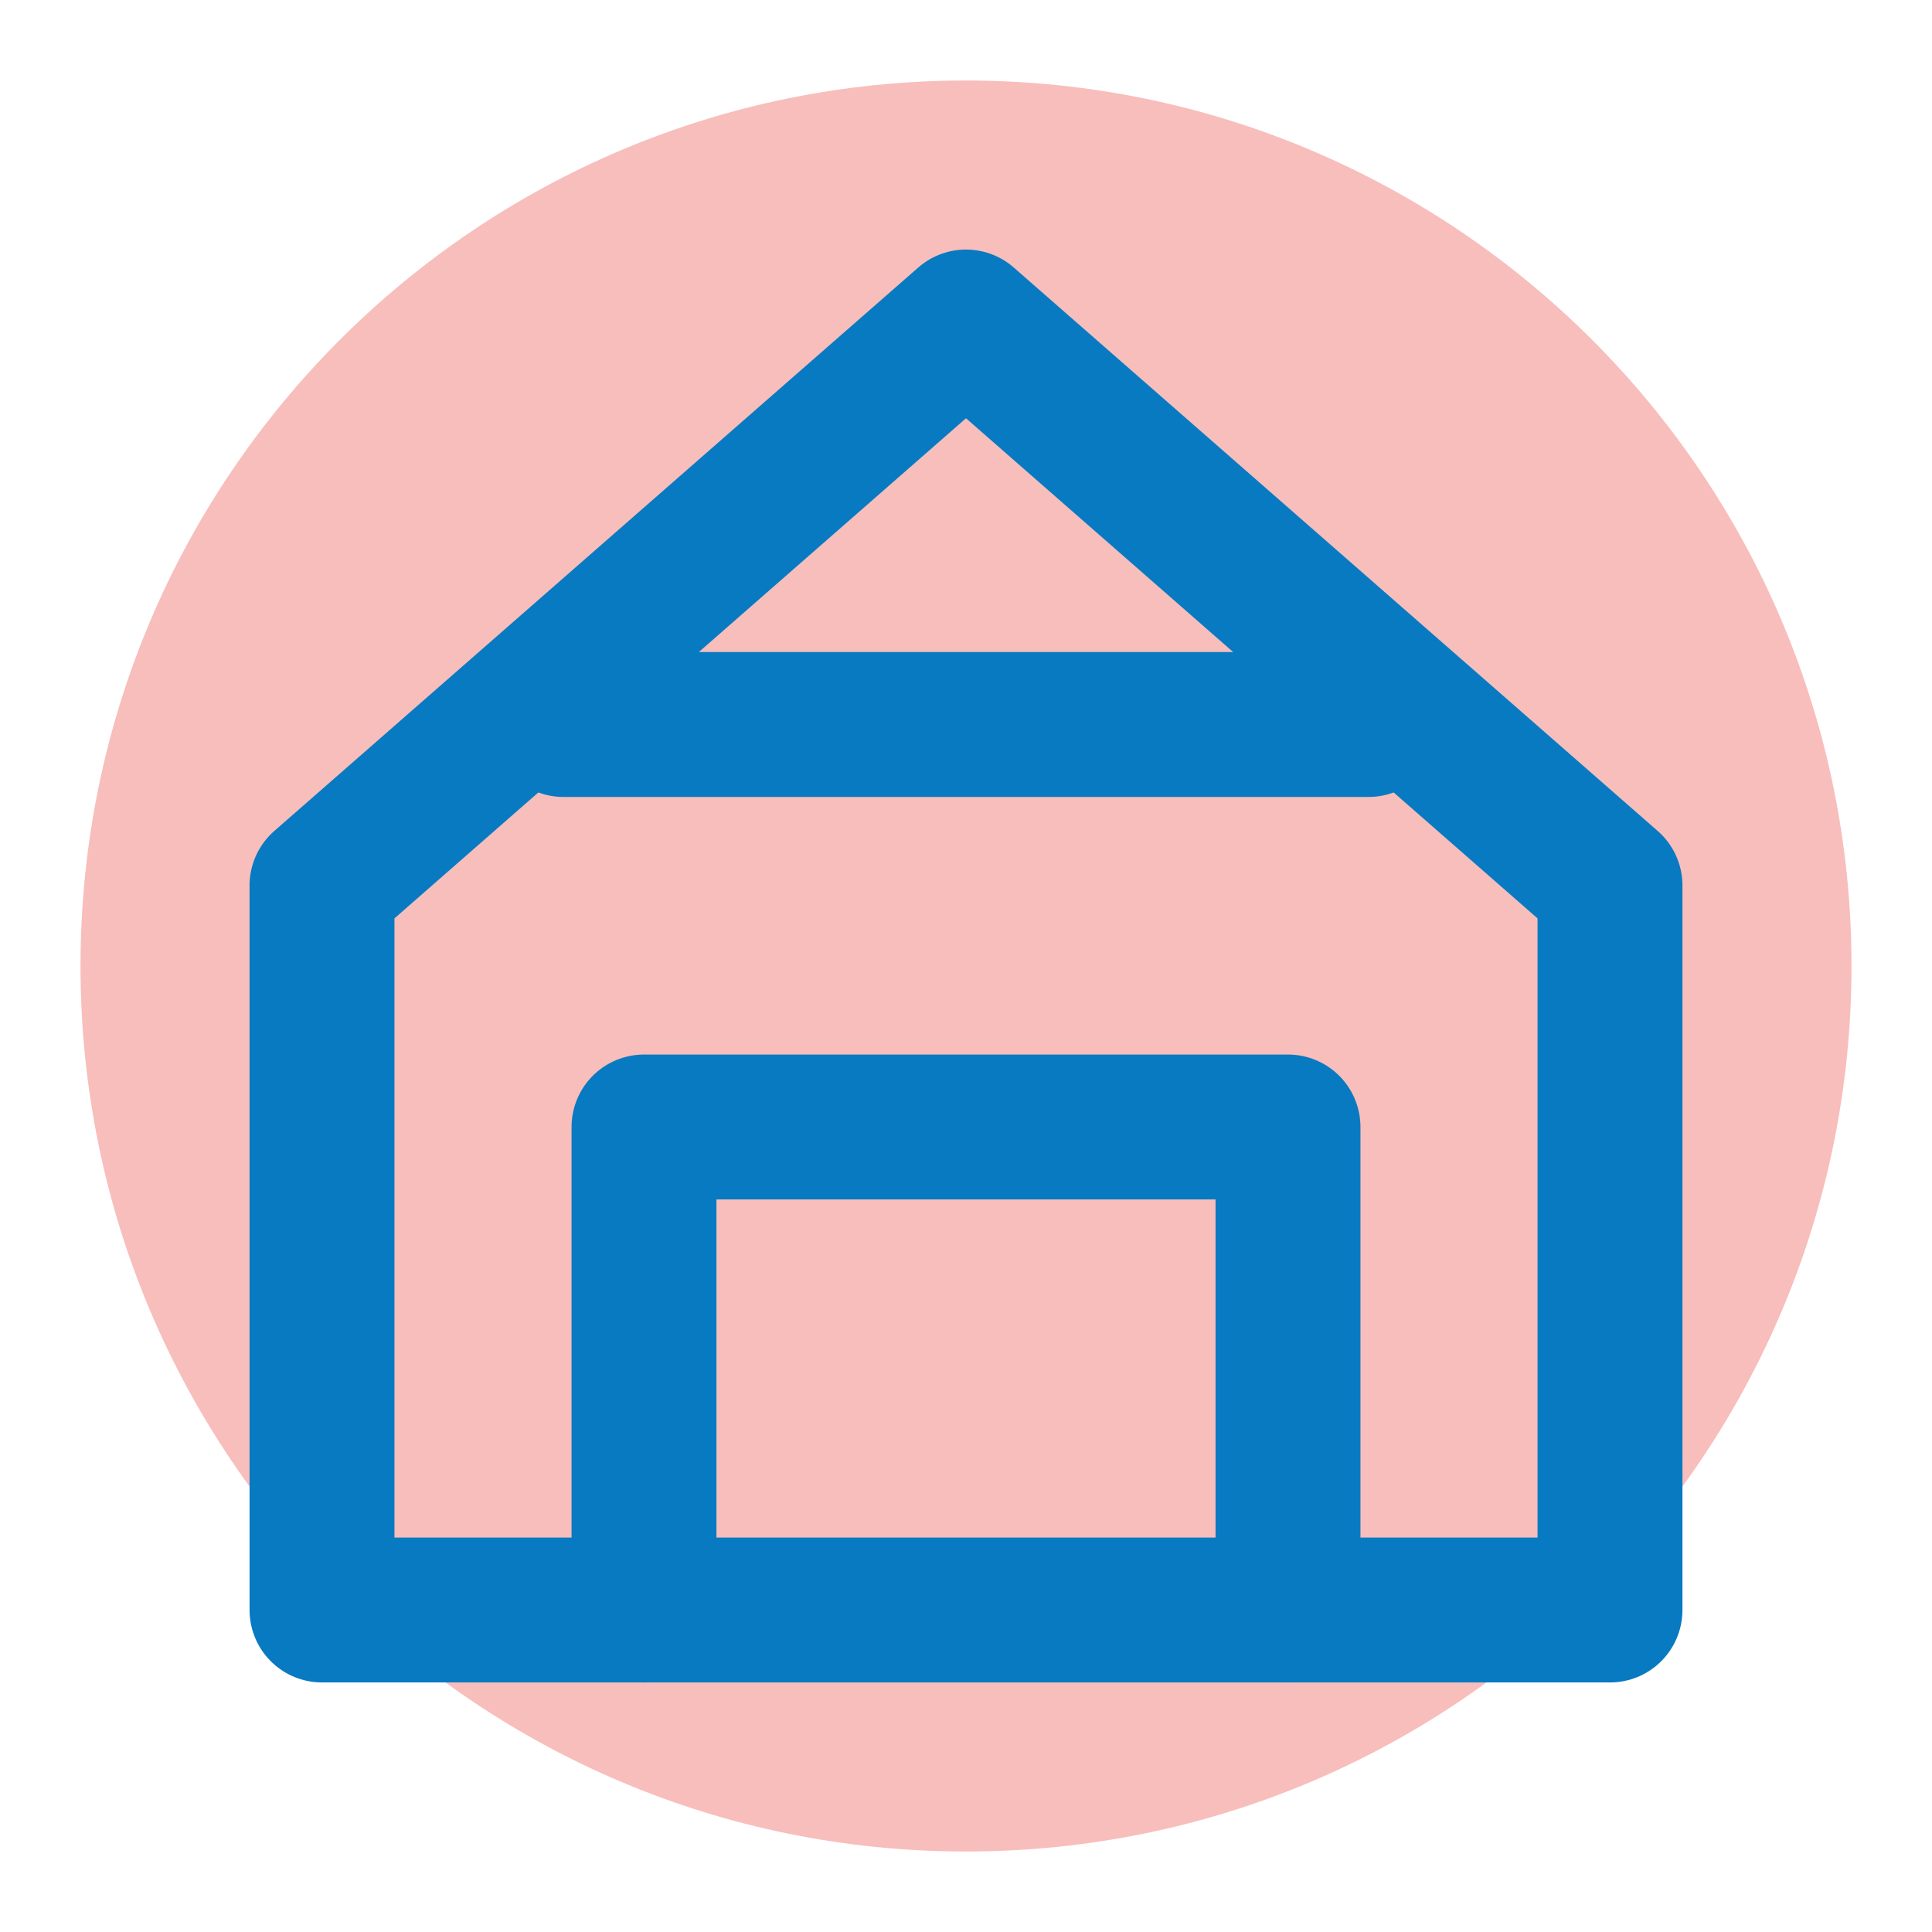
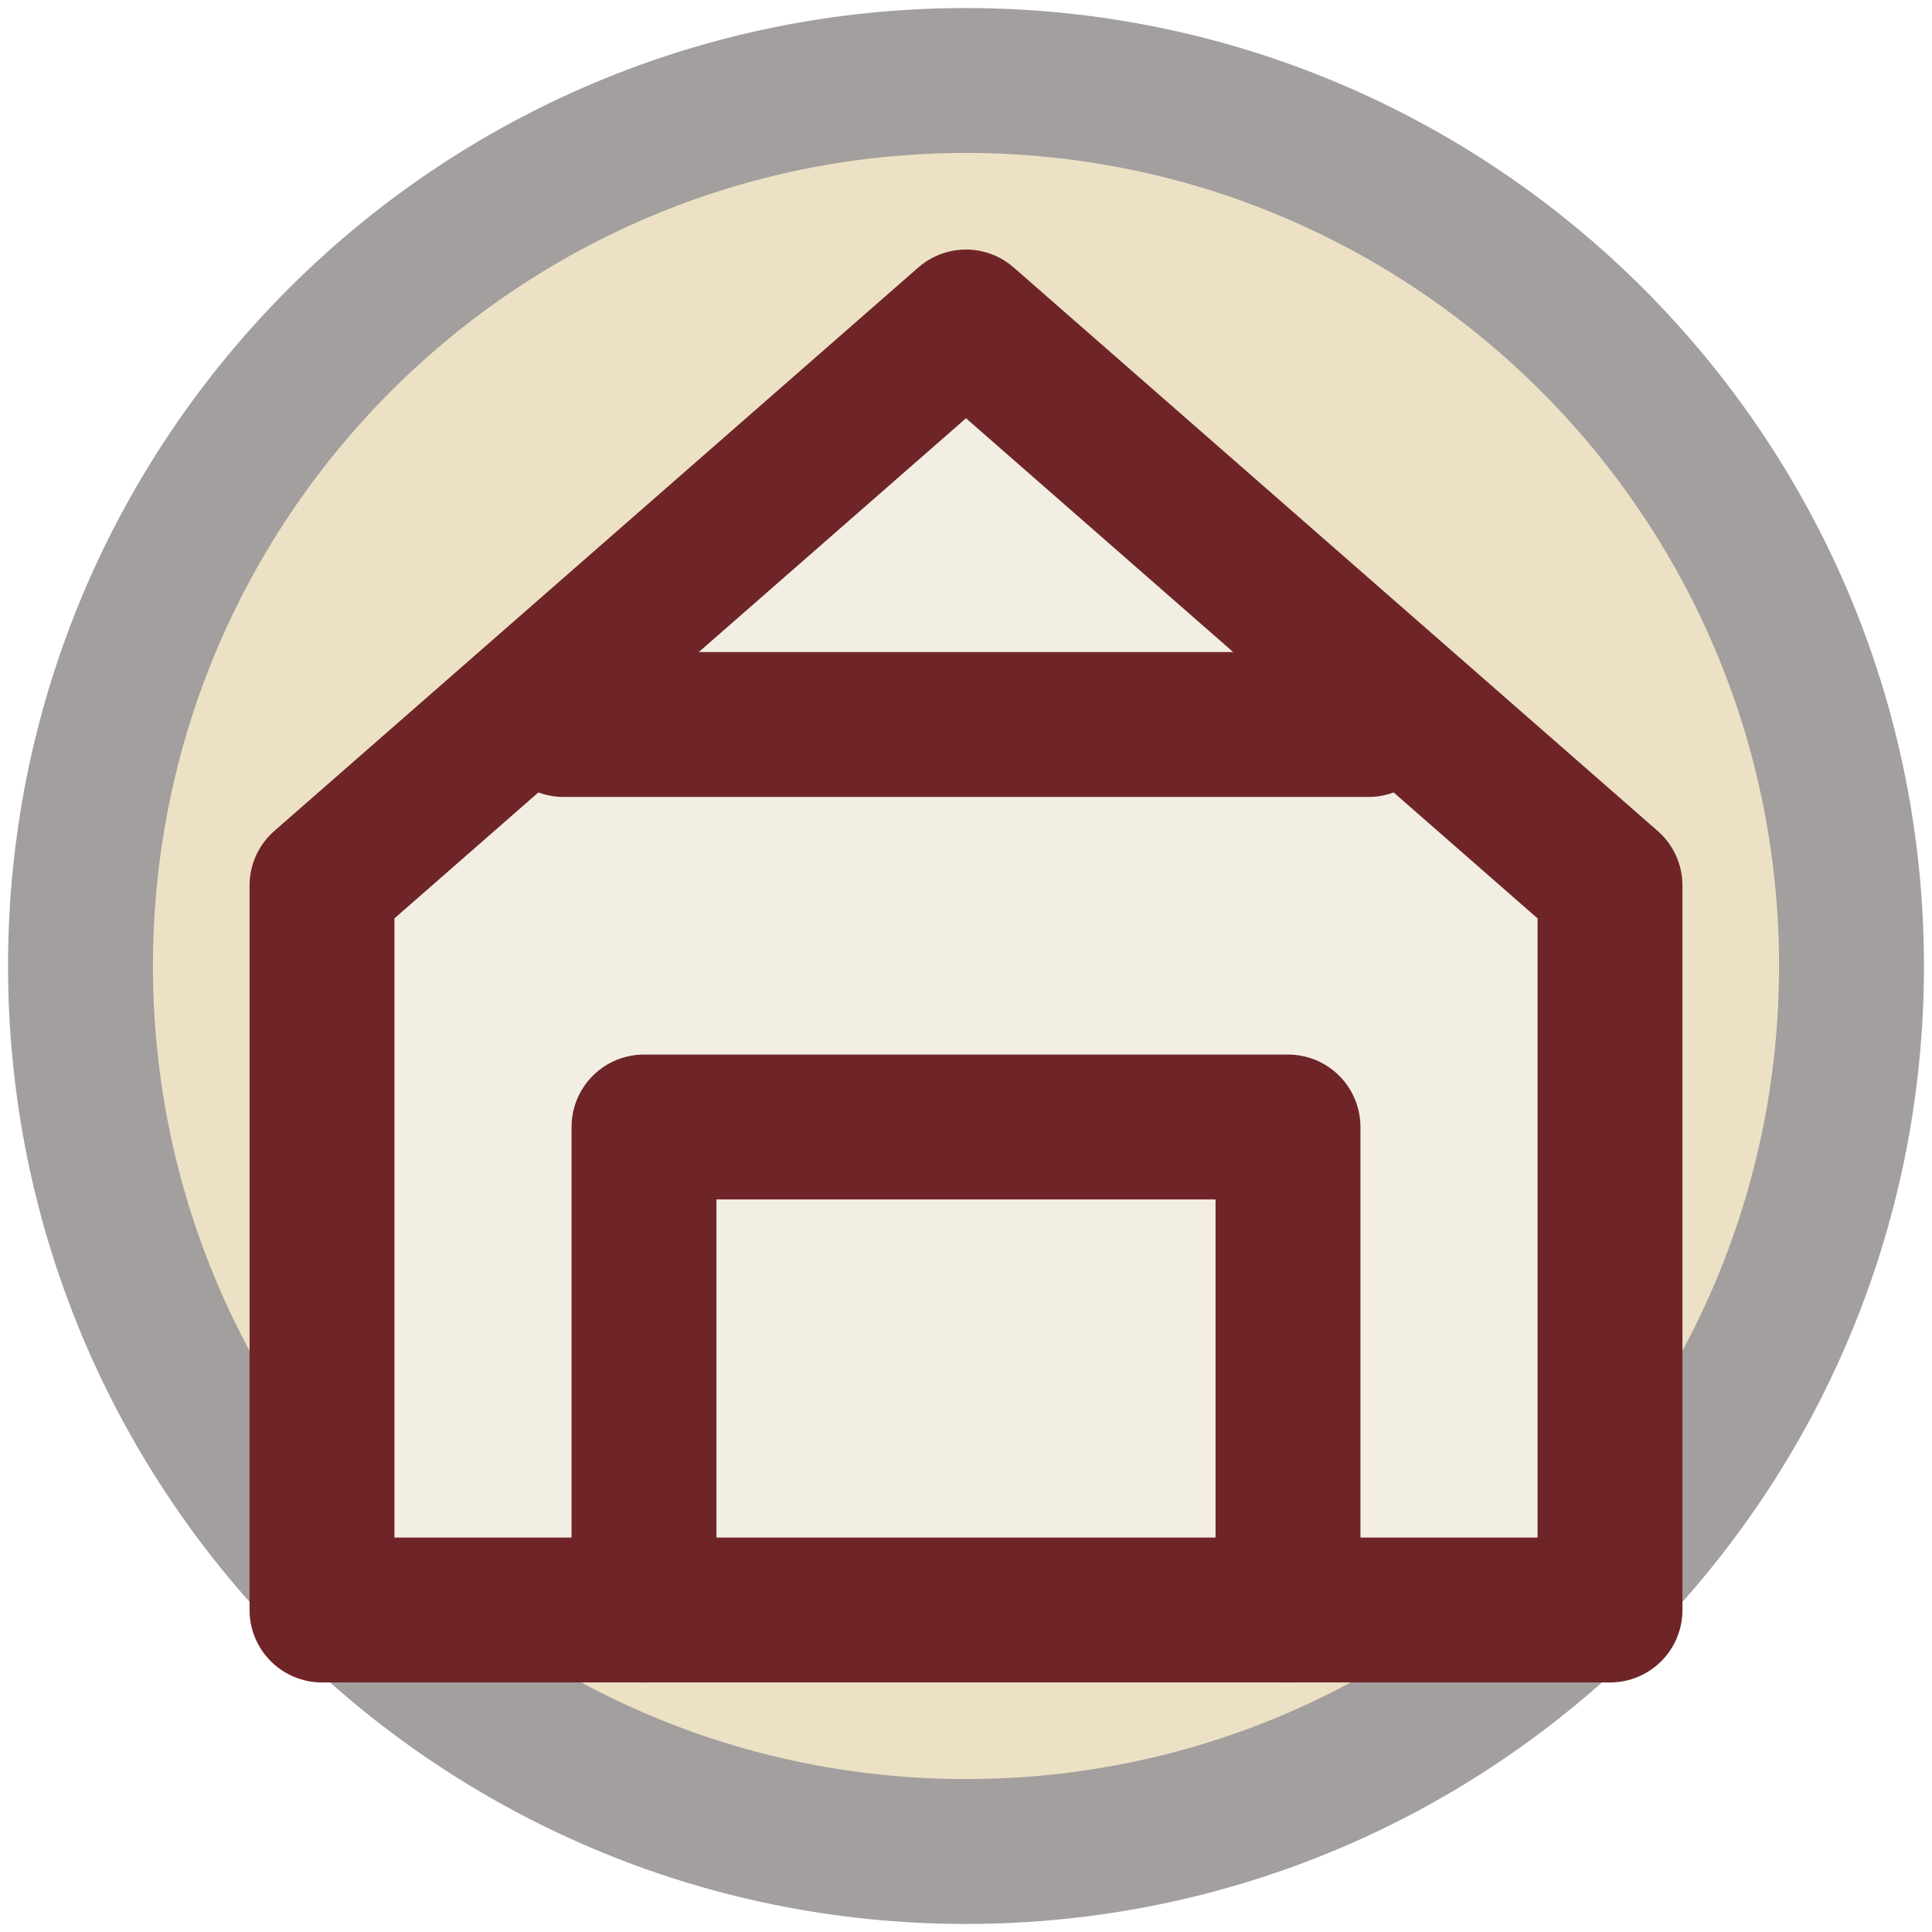
- <svg xmlns="http://www.w3.org/2000/svg" viewBox="0 0 24 24" fill="none" stroke="#087ac1" stroke-width="1.8" stroke-linecap="round" stroke-linejoin="round">
-   <circle cx="12" cy="12" r="11" fill="#e7463e" opacity=".35" stroke="none" />
-   <path d="m4 11 8-7 8 7v9H4z" />
+ <svg xmlns="http://www.w3.org/2000/svg" viewBox="0 0 24 24" fill="none" stroke="#6f2528" stroke-width="1.8" stroke-linecap="round" stroke-linejoin="round" role="img" aria-labelledby="logo-title">
+   <circle cx="12" cy="12" r="11" fill="#d4b874" opacity=".42" stroke="#211a17" />
+   <path d="m4 11 8-7 8 7v9H4z" fill="#f3eee3" />
  <path d="M8 20v-6h8v6M7 9h10" />
</svg>
